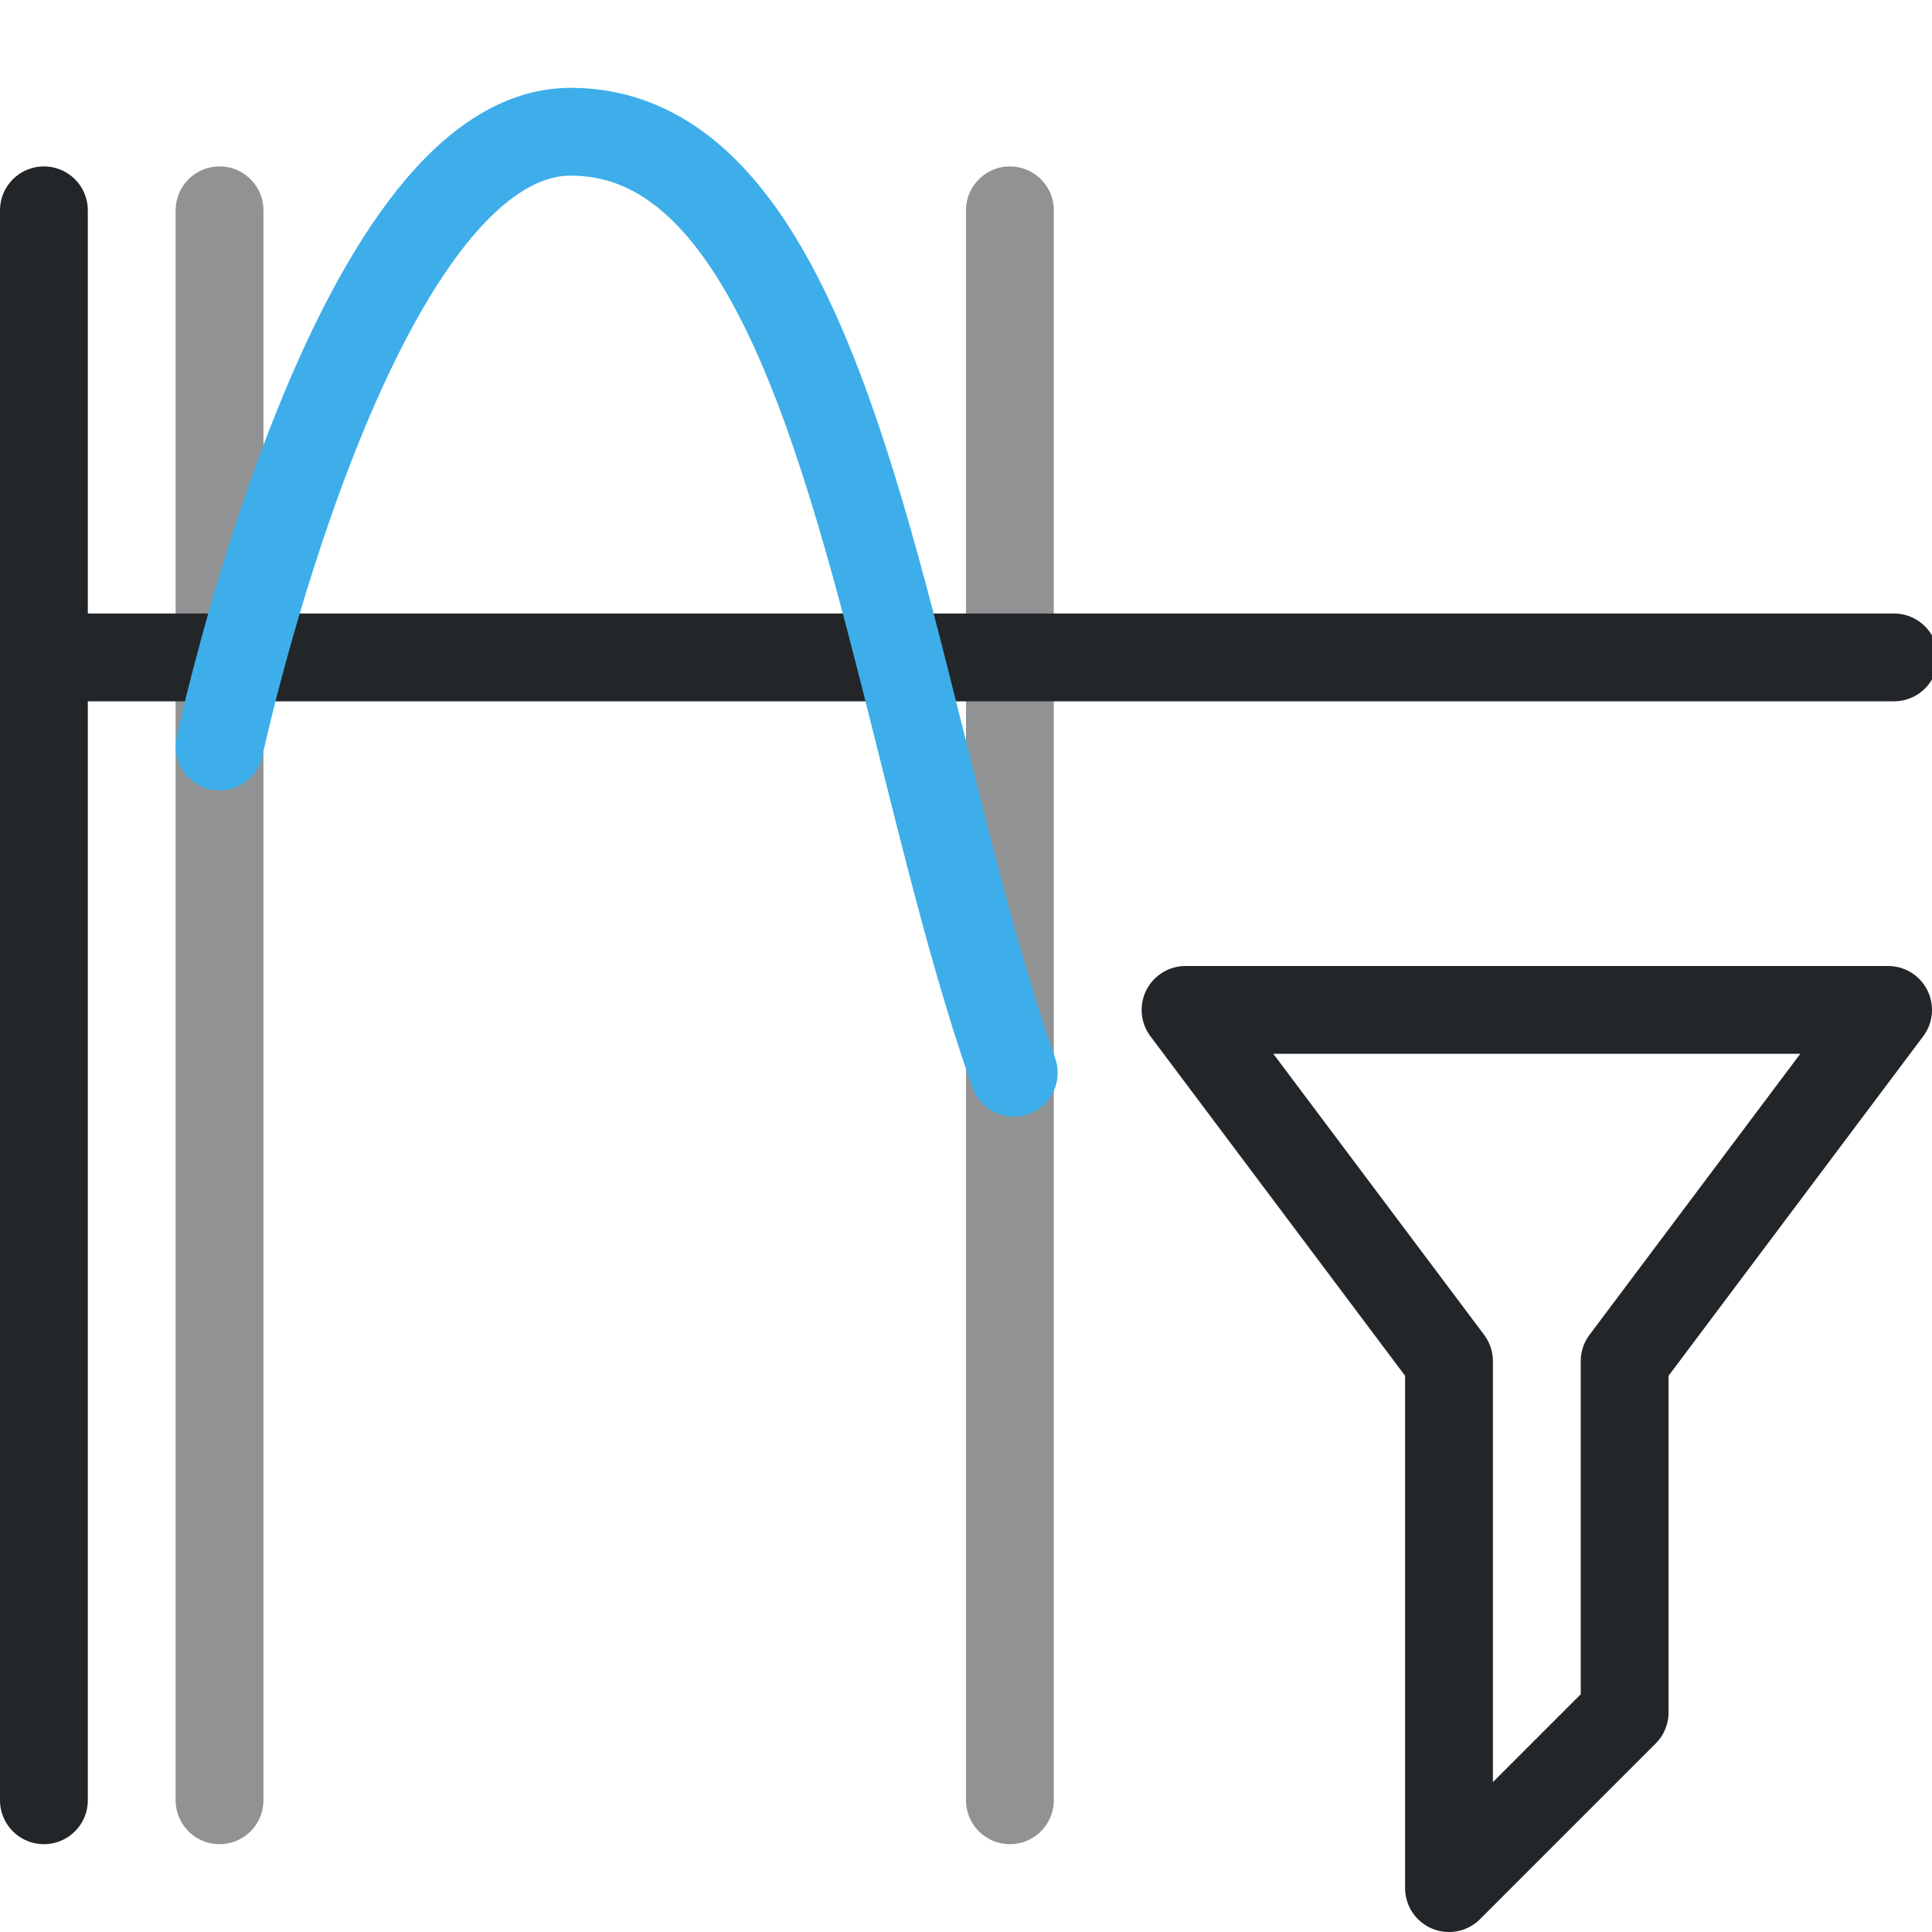
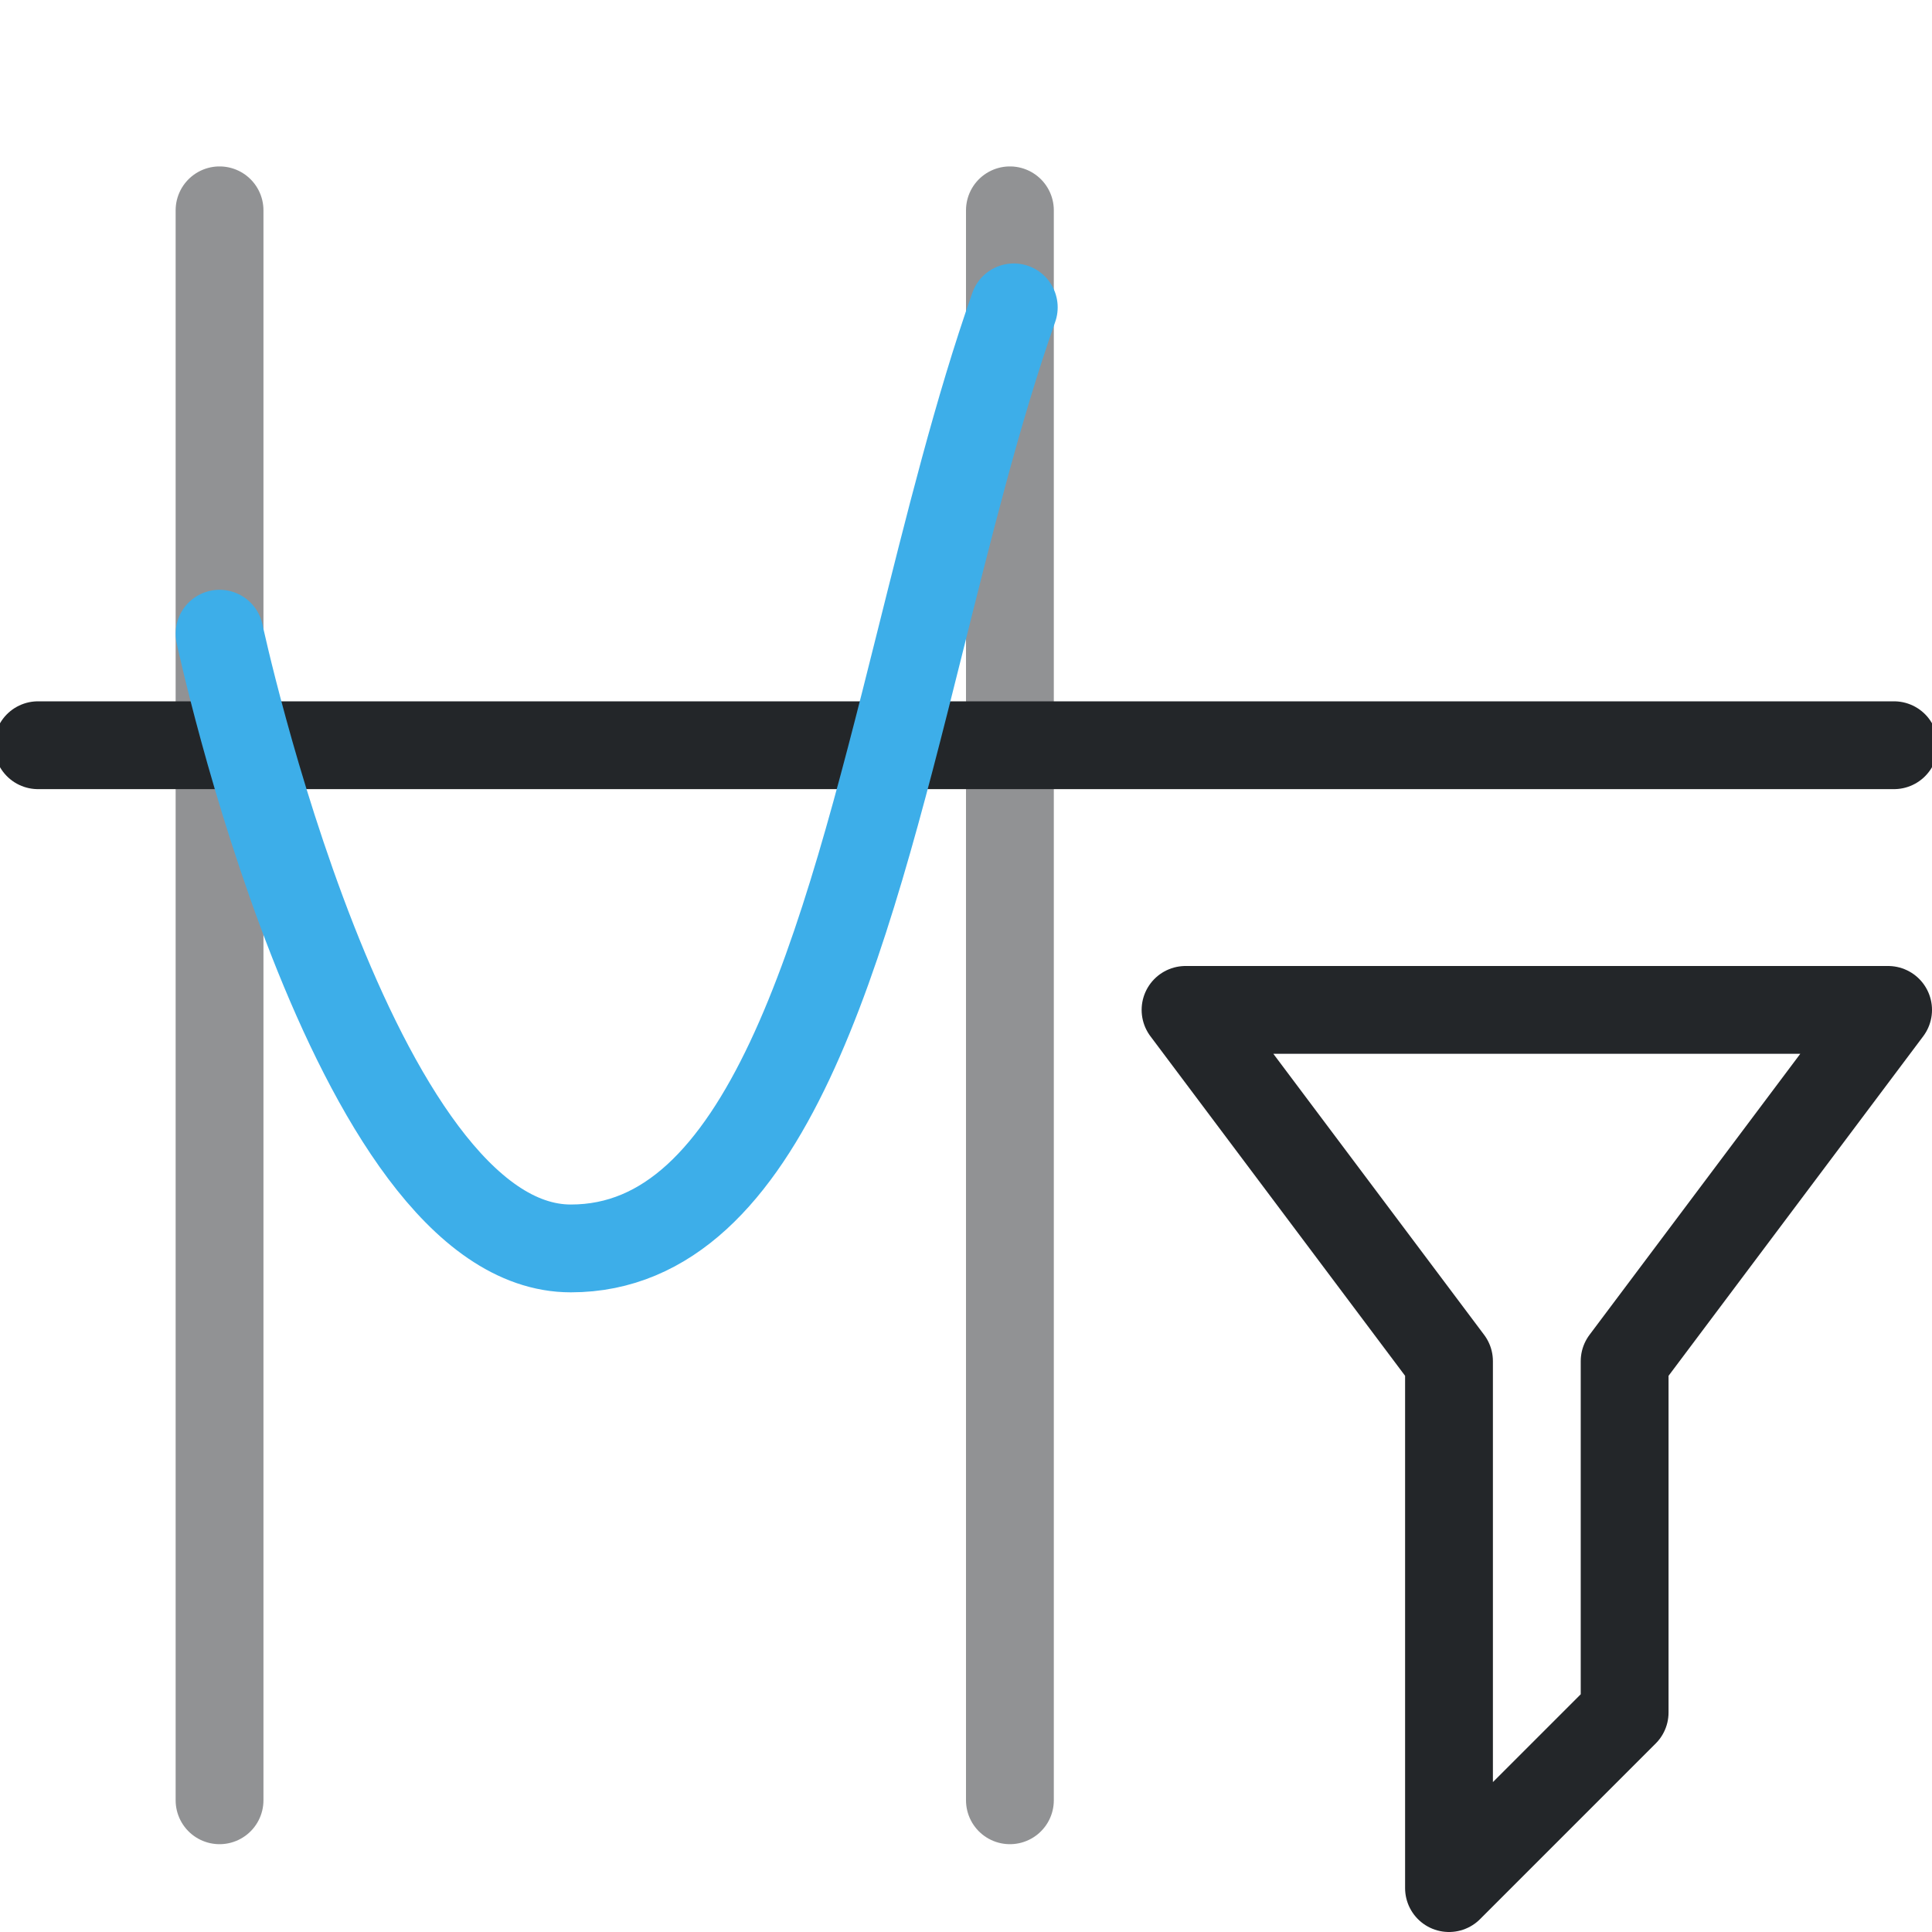
<svg xmlns="http://www.w3.org/2000/svg" width="22" height="22" viewBox="0 0 22 22" version="1.1" xml:space="preserve">
  <defs>
    <style id="current-color-scheme" type="text/css">
     .ColorScheme-Text { color:#232629; }
     .ColorScheme-Highlight { color:#3daee9; }
   </style>
    <style type="text/css">.ColorScheme-Text { color:#232629; }
     .ColorScheme-Highlight { color:#3daee9; }</style>
    <style type="text/css">.ColorScheme-Text { color:#232629; }
     .ColorScheme-Highlight { color:#3daee9; }</style>
    <style type="text/css">
     .ColorScheme-Text { color:#232629; }
     .ColorScheme-Highlight { color:#3daee9; }
   </style>
    <style type="text/css">.ColorScheme-Text { color:#232629; }
     .ColorScheme-Highlight { color:#3daee9; }</style>
    <style type="text/css">.ColorScheme-Text { color:#232629; }
     .ColorScheme-Highlight { color:#3daee9; }</style>
    <style type="text/css">
     .ColorScheme-Text { color:#232629; }
     .ColorScheme-Highlight { color:#3daee9; }
   </style>
    <style type="text/css">.ColorScheme-Text { color:#232629; }
     .ColorScheme-Highlight { color:#3daee9; }</style>
    <style type="text/css">.ColorScheme-Text { color:#232629; }</style>
    <style type="text/css">
     .ColorScheme-Text { color:#232629; }
     .ColorScheme-Highlight { color:#3daee9; }
   </style>
    <style type="text/css">
     .ColorScheme-Text { color:#232629; }
     .ColorScheme-Highlight { color:#3daee9; }
   </style>
    <style type="text/css">.ColorScheme-Text { color:#232629; }</style>
    <style type="text/css">.ColorScheme-Text { color:#232629; }</style>
    <style type="text/css">
     .ColorScheme-Text { color:#232629; }
     .ColorScheme-Highlight { color:#3daee9; }
   </style>
    <style type="text/css">.ColorScheme-Text { color:#232629; }
     .ColorScheme-Highlight { color:#3daee9; }</style>
    <style type="text/css">.ColorScheme-Text { color:#232629; }</style>
    <style type="text/css">
     .ColorScheme-Text { color:#232629; }
     .ColorScheme-Highlight { color:#3daee9; }
   </style>
    <style type="text/css">
     .ColorScheme-Text { color:#232629; }
     .ColorScheme-Highlight { color:#3daee9; }
   </style>
    <style type="text/css">.ColorScheme-Text { color:#232629; }</style>
    <style type="text/css">.ColorScheme-Text { color:#232629; }</style>
    <style type="text/css">.ColorScheme-Text { color:#232629; }</style>
    <style type="text/css">.ColorScheme-Text { color:#232629; }</style>
    <style type="text/css">.ColorScheme-Text { color:#232629; }</style>
    <style type="text/css">.ColorScheme-Text { color:#232629; }</style>
    <style type="text/css">.ColorScheme-Text { color:#232629; }</style>
    <style type="text/css">.ColorScheme-Text { color:#232629; }</style>
  </defs>
+   <path class="ColorScheme-Text" d="m21.567 8.486h-21.134" style="color:#232629;fill:none;paint-order:fill markers stroke;stroke-linecap:round;stroke-linejoin:round;stroke-width:1;stroke:currentColor" />
  <path class="ColorScheme-Text" d="m11.5 2.395v18.105" style="color:#232629;opacity:.5;paint-order:fill markers stroke;stroke-linecap:round;stroke-linejoin:round;stroke-width:1;stroke:currentColor" />
  <path class="ColorScheme-Text" d="m2.5 2.395v18.105" style="color:#232629;opacity:.5;paint-order:fill markers stroke;stroke-linecap:round;stroke-linejoin:round;stroke-width:1;stroke:currentColor" />
-   <path class="ColorScheme-Text" d="m.5 2.395v18.105" style="color:#232629;paint-order:fill markers stroke;stroke-linecap:round;stroke-linejoin:round;stroke-width:1;stroke:currentColor" />
-   <path class="ColorScheme-Text" d="m21.567 7.486h-21.134" style="color:#232629;fill:none;paint-order:fill markers stroke;stroke-linecap:round;stroke-linejoin:round;stroke-width:1;stroke:currentColor" />
-   <path class="ColorScheme-Highlight" d="m2.5 8.5s1.5-7 4-7c2.222 0 3.103 3.413 3.967 6.869.336 1.342.669 2.69 1.077 3.847" style="color:#3daee9;fill:none;paint-order:fill markers stroke;stroke-linecap:round;stroke-linejoin:round;stroke-width:1;stroke:currentColor" />
+   <path class="ColorScheme-Highlight" d="m2.5 7.216s1.5 7 4 7c2.222 0 3.103-3.413 3.967-6.869.336-1.342.669-2.69 1.077-3.847" style="color:#3daee9;fill:none;paint-order:fill markers stroke;stroke-linecap:round;stroke-linejoin:round;stroke-width:1;stroke:currentColor" />
  <path d="m13.5 11.5h8l-3 4v4l-2 2v-6z" style="fill:none;paint-order:markers fill stroke;stroke-dashoffset:.5;stroke-linecap:round;stroke-linejoin:round;stroke:#232629" />
</svg>
